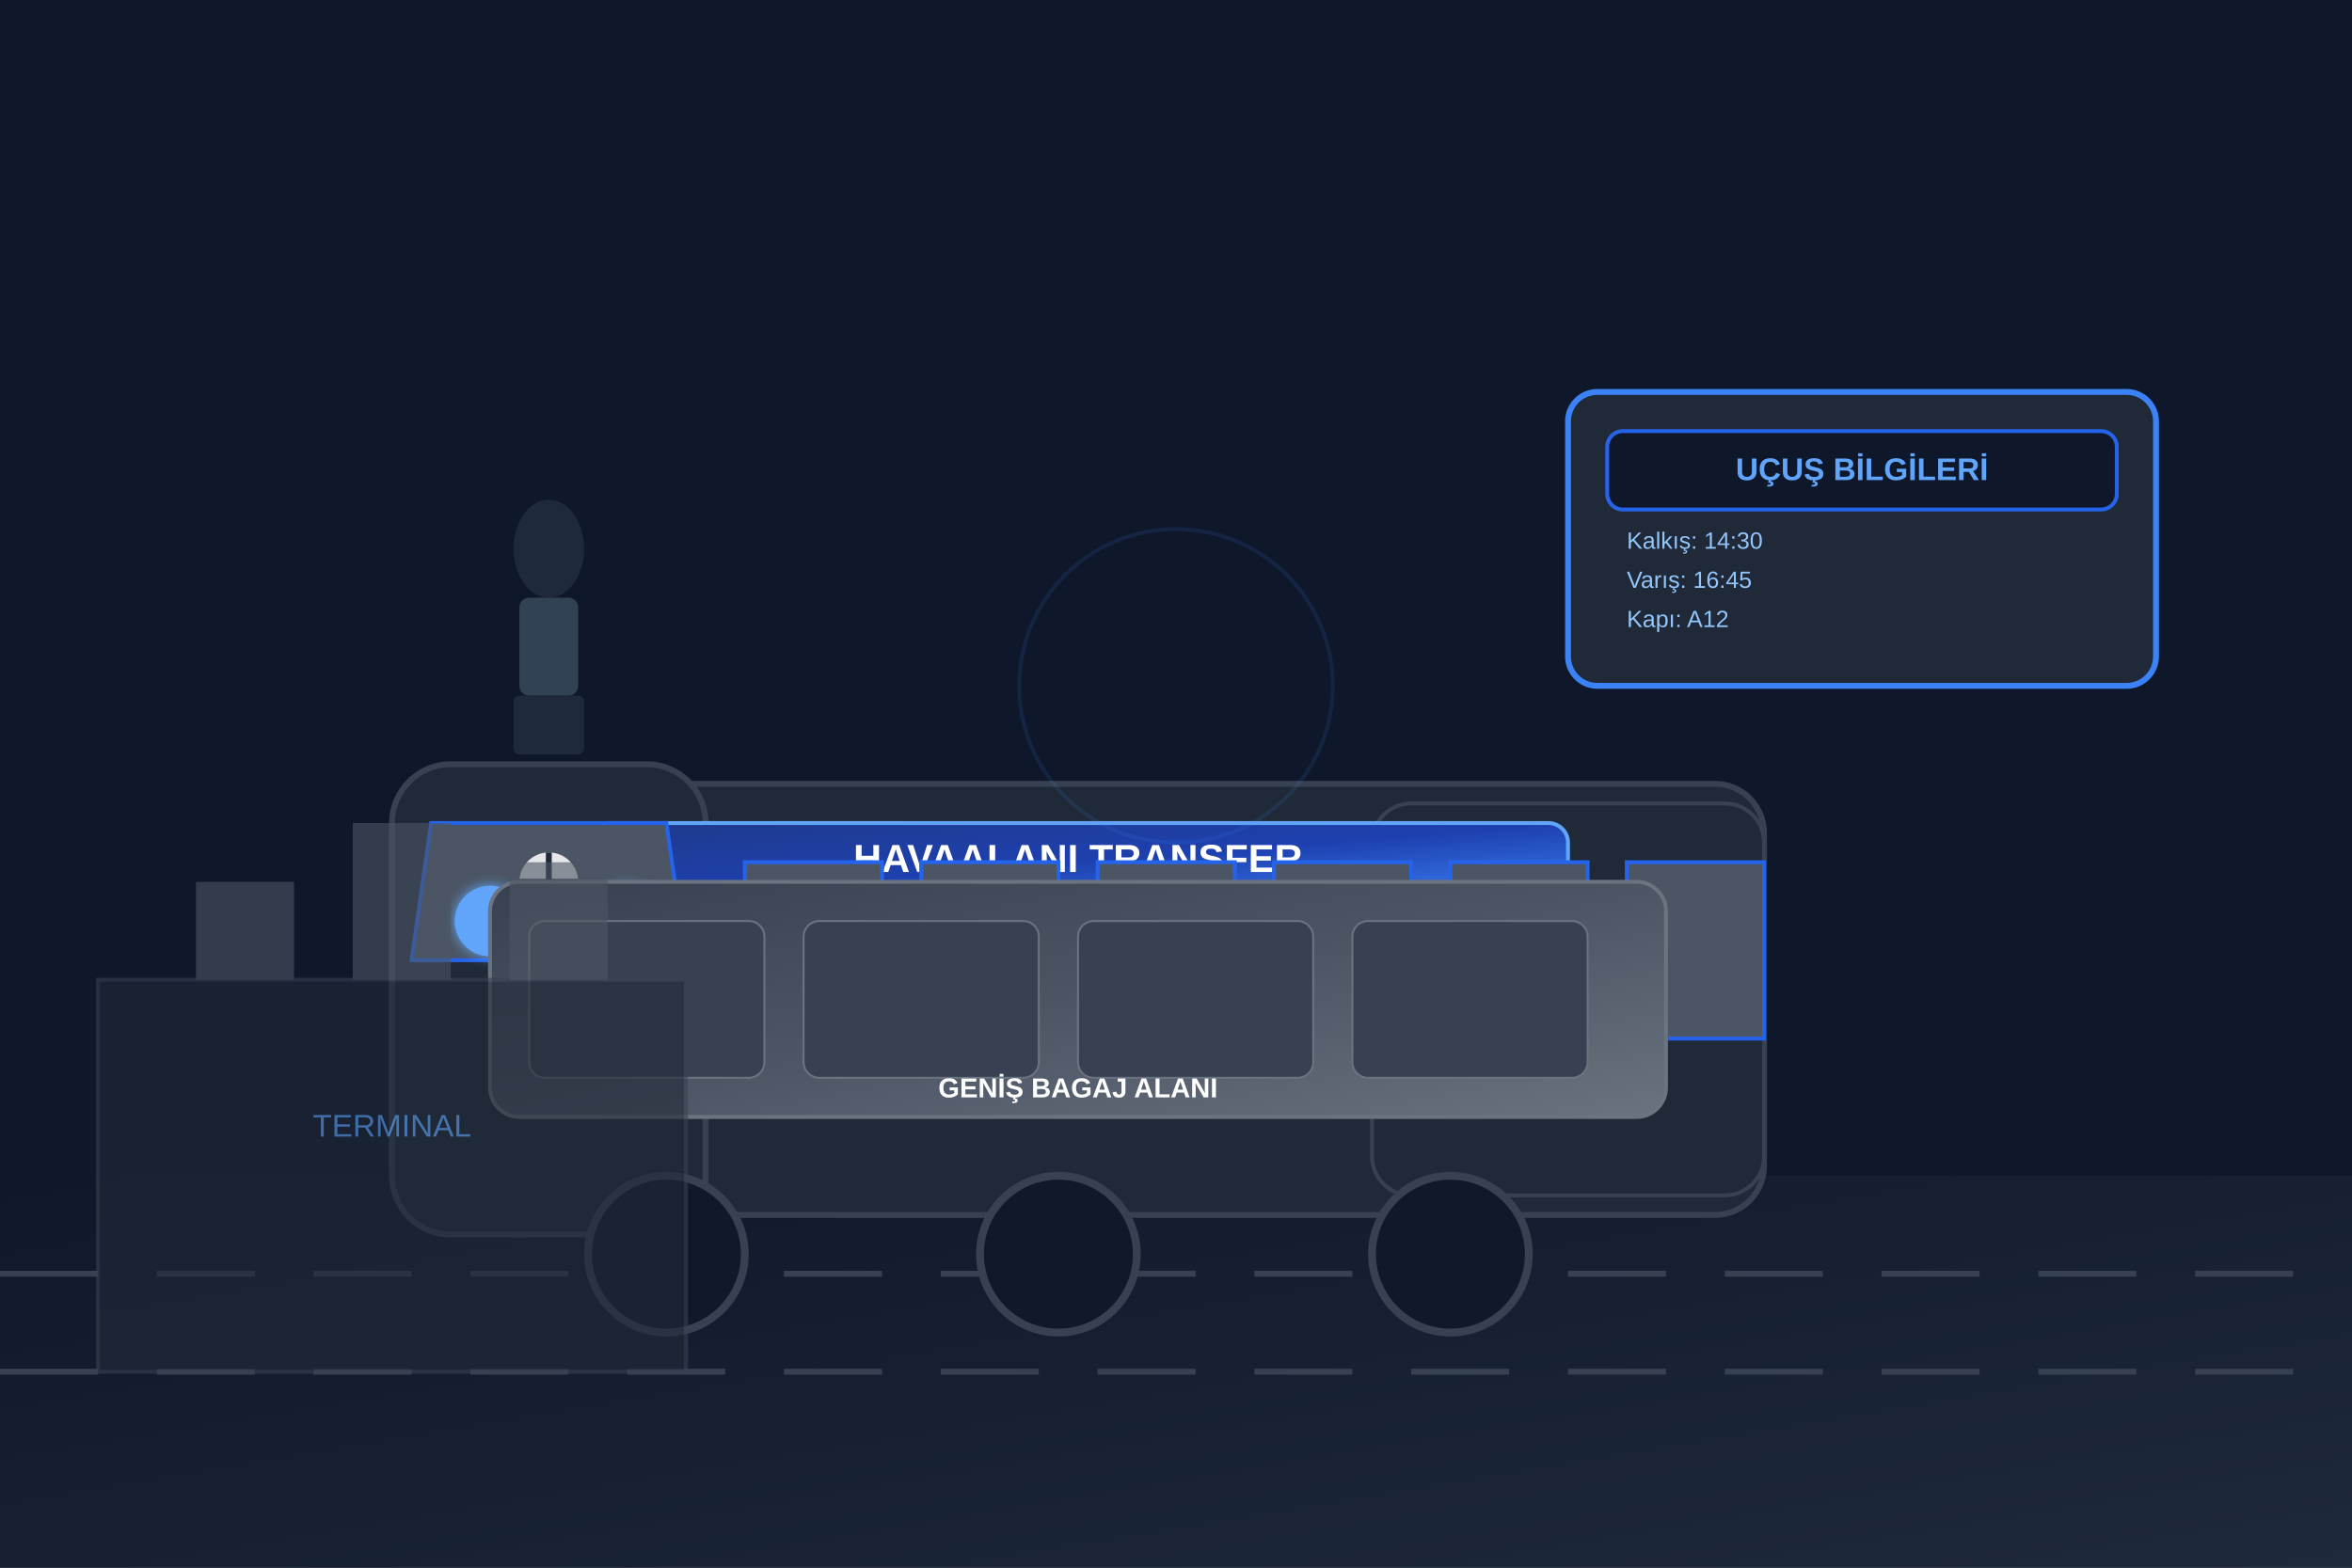
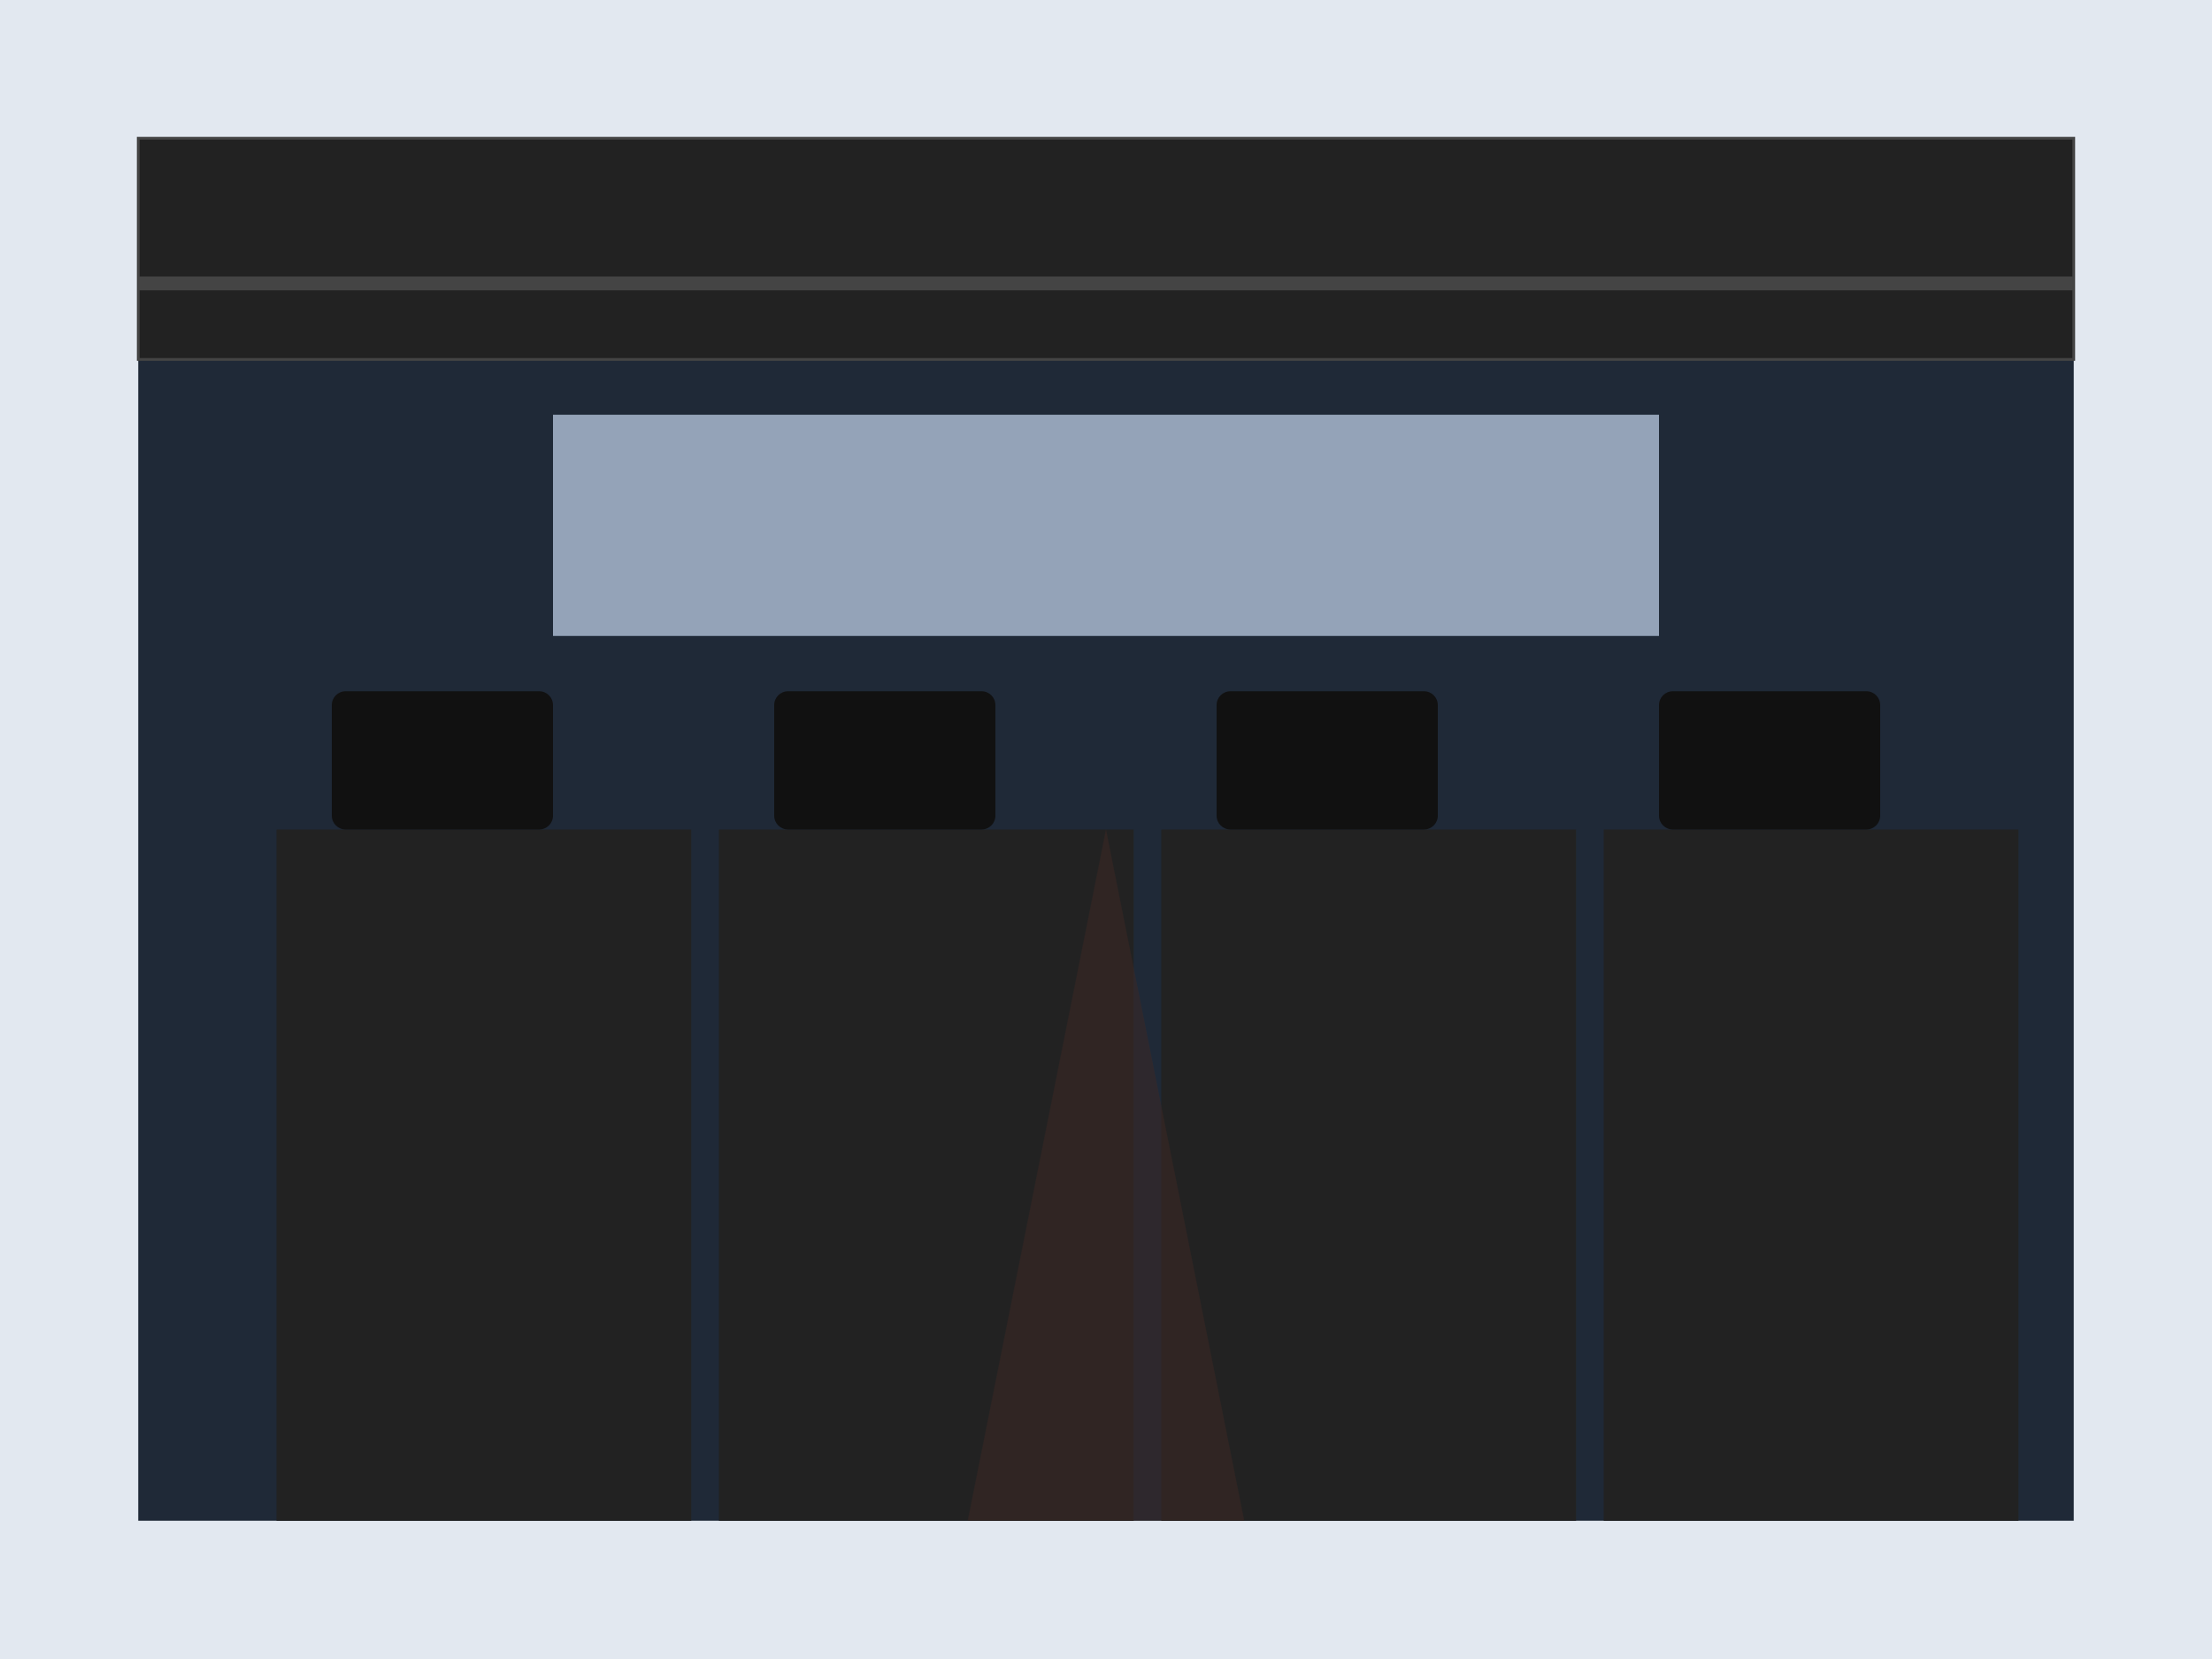
- <svg xmlns="http://www.w3.org/2000/svg" viewBox="0 0 1200 800" role="img" aria-label="Mercedes Sprinter Airport Transfer Service with Luggage">
+ <svg xmlns="http://www.w3.org/2000/svg" viewBox="0 0 800 600" role="img" aria-label="Black Mercedes Sprinter Rear Interior View">
  <defs>
-     <linearGradient id="sprinterAirport" x1="0%" y1="0%" x2="100%" y2="100%">
-       <stop offset="0%" style="stop-color:#1e3a8a;stop-opacity:1" />
-       <stop offset="50%" style="stop-color:#1e40af;stop-opacity:1" />
-       <stop offset="100%" style="stop-color:#3b82f6;stop-opacity:1" />
+     <linearGradient id="luggageSpace" x1="0%" y1="0%" x2="0%" y2="100%">
+       <stop offset="0%" style="stop-color:#333;stop-opacity:1" />
+       <stop offset="100%" style="stop-color:#111;stop-opacity:1" />
    </linearGradient>
-     <linearGradient id="sprinterLuggage" x1="0%" y1="0%" x2="100%" y2="100%">
-       <stop offset="0%" style="stop-color:#374151;stop-opacity:1" />
-       <stop offset="50%" style="stop-color:#4b5563;stop-opacity:1" />
-       <stop offset="100%" style="stop-color:#6b7280;stop-opacity:1" />
-     </linearGradient>
-     <linearGradient id="sprinterRunway" x1="0%" y1="0%" x2="100%" y2="100%">
-       <stop offset="0%" style="stop-color:#0f172a;stop-opacity:1" />
-       <stop offset="100%" style="stop-color:#1e293b;stop-opacity:1" />
-     </linearGradient>
-     <filter id="sprinterServiceGlow" x="-50%" y="-50%" width="200%" height="200%">
-       <feGaussianBlur stdDeviation="3" result="coloredBlur" />
-       <feMerge>
-         <feMergeNode in="coloredBlur" />
-         <feMergeNode in="SourceGraphic" />
-       </feMerge>
-     </filter>
  </defs>
-   <rect width="1200" height="800" fill="#0f172a" />
-   <rect x="0" y="600" width="1200" height="200" fill="url(#sprinterRunway)" />
-   <path d="M0,650 L1200,650" stroke="#374151" stroke-width="3" stroke-dasharray="50,30" />
-   <path d="M0,700 L1200,700" stroke="#374151" stroke-width="3" stroke-dasharray="50,30" />
-   <g transform="translate(200,300)">
-     <rect x="0" y="100" width="700" height="220" rx="25" fill="#1f2937" stroke="#374151" stroke-width="3" />
-     <rect x="0" y="90" width="160" height="240" rx="30" fill="#1f2937" stroke="#374151" stroke-width="3" />
-     <rect x="500" y="110" width="200" height="200" rx="20" fill="#1f2937" stroke="#374151" stroke-width="2" />
-     <rect x="100" y="120" width="500" height="40" rx="10" fill="url(#sprinterAirport)" stroke="#60a5fa" stroke-width="2" />
-     <text x="350" y="145" font-family="Arial, sans-serif" font-size="20" font-weight="bold" text-anchor="middle" fill="#ffffff">HAVAALANI TRANSFER</text>
-     <polygon points="20,120 140,120 150,190 10,190" fill="#4b5563" stroke="#2563eb" stroke-width="2" />
-     <rect x="180" y="140" width="70" height="90" fill="#4b5563" stroke="#2563eb" stroke-width="2" />
-     <rect x="270" y="140" width="70" height="90" fill="#4b5563" stroke="#2563eb" stroke-width="2" />
-     <rect x="360" y="140" width="70" height="90" fill="#4b5563" stroke="#2563eb" stroke-width="2" />
-     <rect x="450" y="140" width="70" height="90" fill="#4b5563" stroke="#2563eb" stroke-width="2" />
-     <rect x="540" y="140" width="70" height="90" fill="#4b5563" stroke="#2563eb" stroke-width="2" />
-     <rect x="630" y="140" width="70" height="90" fill="#4b5563" stroke="#2563eb" stroke-width="2" />
-     <circle cx="50" cy="170" r="18" fill="#60a5fa" filter="url(#sprinterServiceGlow)" />
-     <circle cx="120" cy="170" r="18" fill="#60a5fa" filter="url(#sprinterServiceGlow)" />
-     <circle cx="140" cy="340" r="40" fill="#111827" stroke="#374151" stroke-width="4" />
-     <circle cx="340" cy="340" r="40" fill="#111827" stroke="#374151" stroke-width="4" />
-     <circle cx="540" cy="340" r="40" fill="#111827" stroke="#374151" stroke-width="4" />
-     <circle cx="80" cy="150" r="15" fill="#e5e7eb" />
-     <path d="M80,135 L80,165 M65,150 L95,150" stroke="#1f2937" stroke-width="3" />
-   </g>
-   <g transform="translate(250,450)">
-     <rect x="0" y="0" width="600" height="120" rx="15" fill="url(#sprinterLuggage)" stroke="#6b7280" stroke-width="2" />
-     <rect x="20" y="20" width="120" height="80" rx="8" fill="#374151" stroke="#6b7280" stroke-width="1" />
-     <rect x="160" y="20" width="120" height="80" rx="8" fill="#374151" stroke="#6b7280" stroke-width="1" />
-     <rect x="300" y="20" width="120" height="80" rx="8" fill="#374151" stroke="#6b7280" stroke-width="1" />
-     <rect x="440" y="20" width="120" height="80" rx="8" fill="#374151" stroke="#6b7280" stroke-width="1" />
-     <text x="300" y="110" font-family="Arial, sans-serif" font-size="14" font-weight="bold" text-anchor="middle" fill="#ffffff">GENİŞ BAGAJ ALANI</text>
-   </g>
-   <g transform="translate(50,100)" opacity="0.6">
-     <rect x="0" y="400" width="300" height="200" fill="#1f2937" stroke="#374151" stroke-width="2" />
-     <rect x="50" y="350" width="50" height="50" fill="#4b5563" />
-     <rect x="130" y="320" width="50" height="80" fill="#4b5563" />
-     <rect x="210" y="340" width="50" height="60" fill="#4b5563" />
-     <text x="150" y="480" font-family="Arial, sans-serif" font-size="16" text-anchor="middle" fill="#60a5fa">TERMINAL</text>
-   </g>
-   <g transform="translate(280,280)">
-     <ellipse cx="0" cy="0" rx="18" ry="25" fill="#1e293b" />
-     <rect x="-15" y="25" width="30" height="50" rx="5" fill="#334155" />
-     <rect x="-18" y="75" width="36" height="30" rx="3" fill="#1e293b" />
-   </g>
-   <g transform="translate(800,200)">
-     <rect x="0" y="0" width="300" height="150" rx="15" fill="#1f2937" stroke="#3b82f6" stroke-width="3" />
-     <rect x="20" y="20" width="260" height="40" rx="8" fill="#0f172a" stroke="#2563eb" stroke-width="2" />
-     <text x="150" y="45" font-family="Arial, sans-serif" font-size="16" font-weight="bold" text-anchor="middle" fill="#60a5fa">UÇUŞ BİLGİLERİ</text>
-     <text x="30" y="80" font-family="Arial, sans-serif" font-size="12" fill="#93c5fd">Kalkış: 14:30</text>
-     <text x="30" y="100" font-family="Arial, sans-serif" font-size="12" fill="#93c5fd">Varış: 16:45</text>
-     <text x="30" y="120" font-family="Arial, sans-serif" font-size="12" fill="#93c5fd">Kapı: A12</text>
-   </g>
-   <g opacity="0.4">
-     <circle cx="600" cy="350" r="80" fill="none" stroke="#3b82f6" stroke-width="2" opacity="0.3">
-       <animate attributeName="r" values="80;110;80" dur="3s" repeatCount="indefinite" />
-       <animate attributeName="opacity" values="0.3;0.1;0.3" dur="3s" repeatCount="indefinite" />
-     </circle>
-   </g>
+   <rect width="800" height="600" fill="#e2e8f0" />
+   <rect x="50" y="50" width="700" height="500" fill="#1f2937" />
+   <path d="M100,300 L250,300 L250,550 L100,550 Z" fill="#222" />
+   <path d="M260,300 L410,300 L410,550 L260,550 Z" fill="#222" />
+   <path d="M420,300 L570,300 L570,550 L420,550 Z" fill="#222" />
+   <path d="M580,300 L730,300 L730,550 L580,550 Z" fill="#222" />
+   <rect x="120" y="250" width="80" height="50" rx="5" fill="#111" />
+   <rect x="280" y="250" width="80" height="50" rx="5" fill="#111" />
+   <rect x="440" y="250" width="80" height="50" rx="5" fill="#111" />
+   <rect x="600" y="250" width="80" height="50" rx="5" fill="#111" />
+   <rect x="50" y="50" width="700" height="80" fill="#222" stroke="#444" />
+   <rect x="50" y="100" width="700" height="5" fill="#444" />
+   <path d="M350,550 L450,550 L400,300 Z" fill="#3e2723" opacity="0.5" />
+   <rect x="200" y="150" width="400" height="80" fill="#94a3b8" />
</svg>
